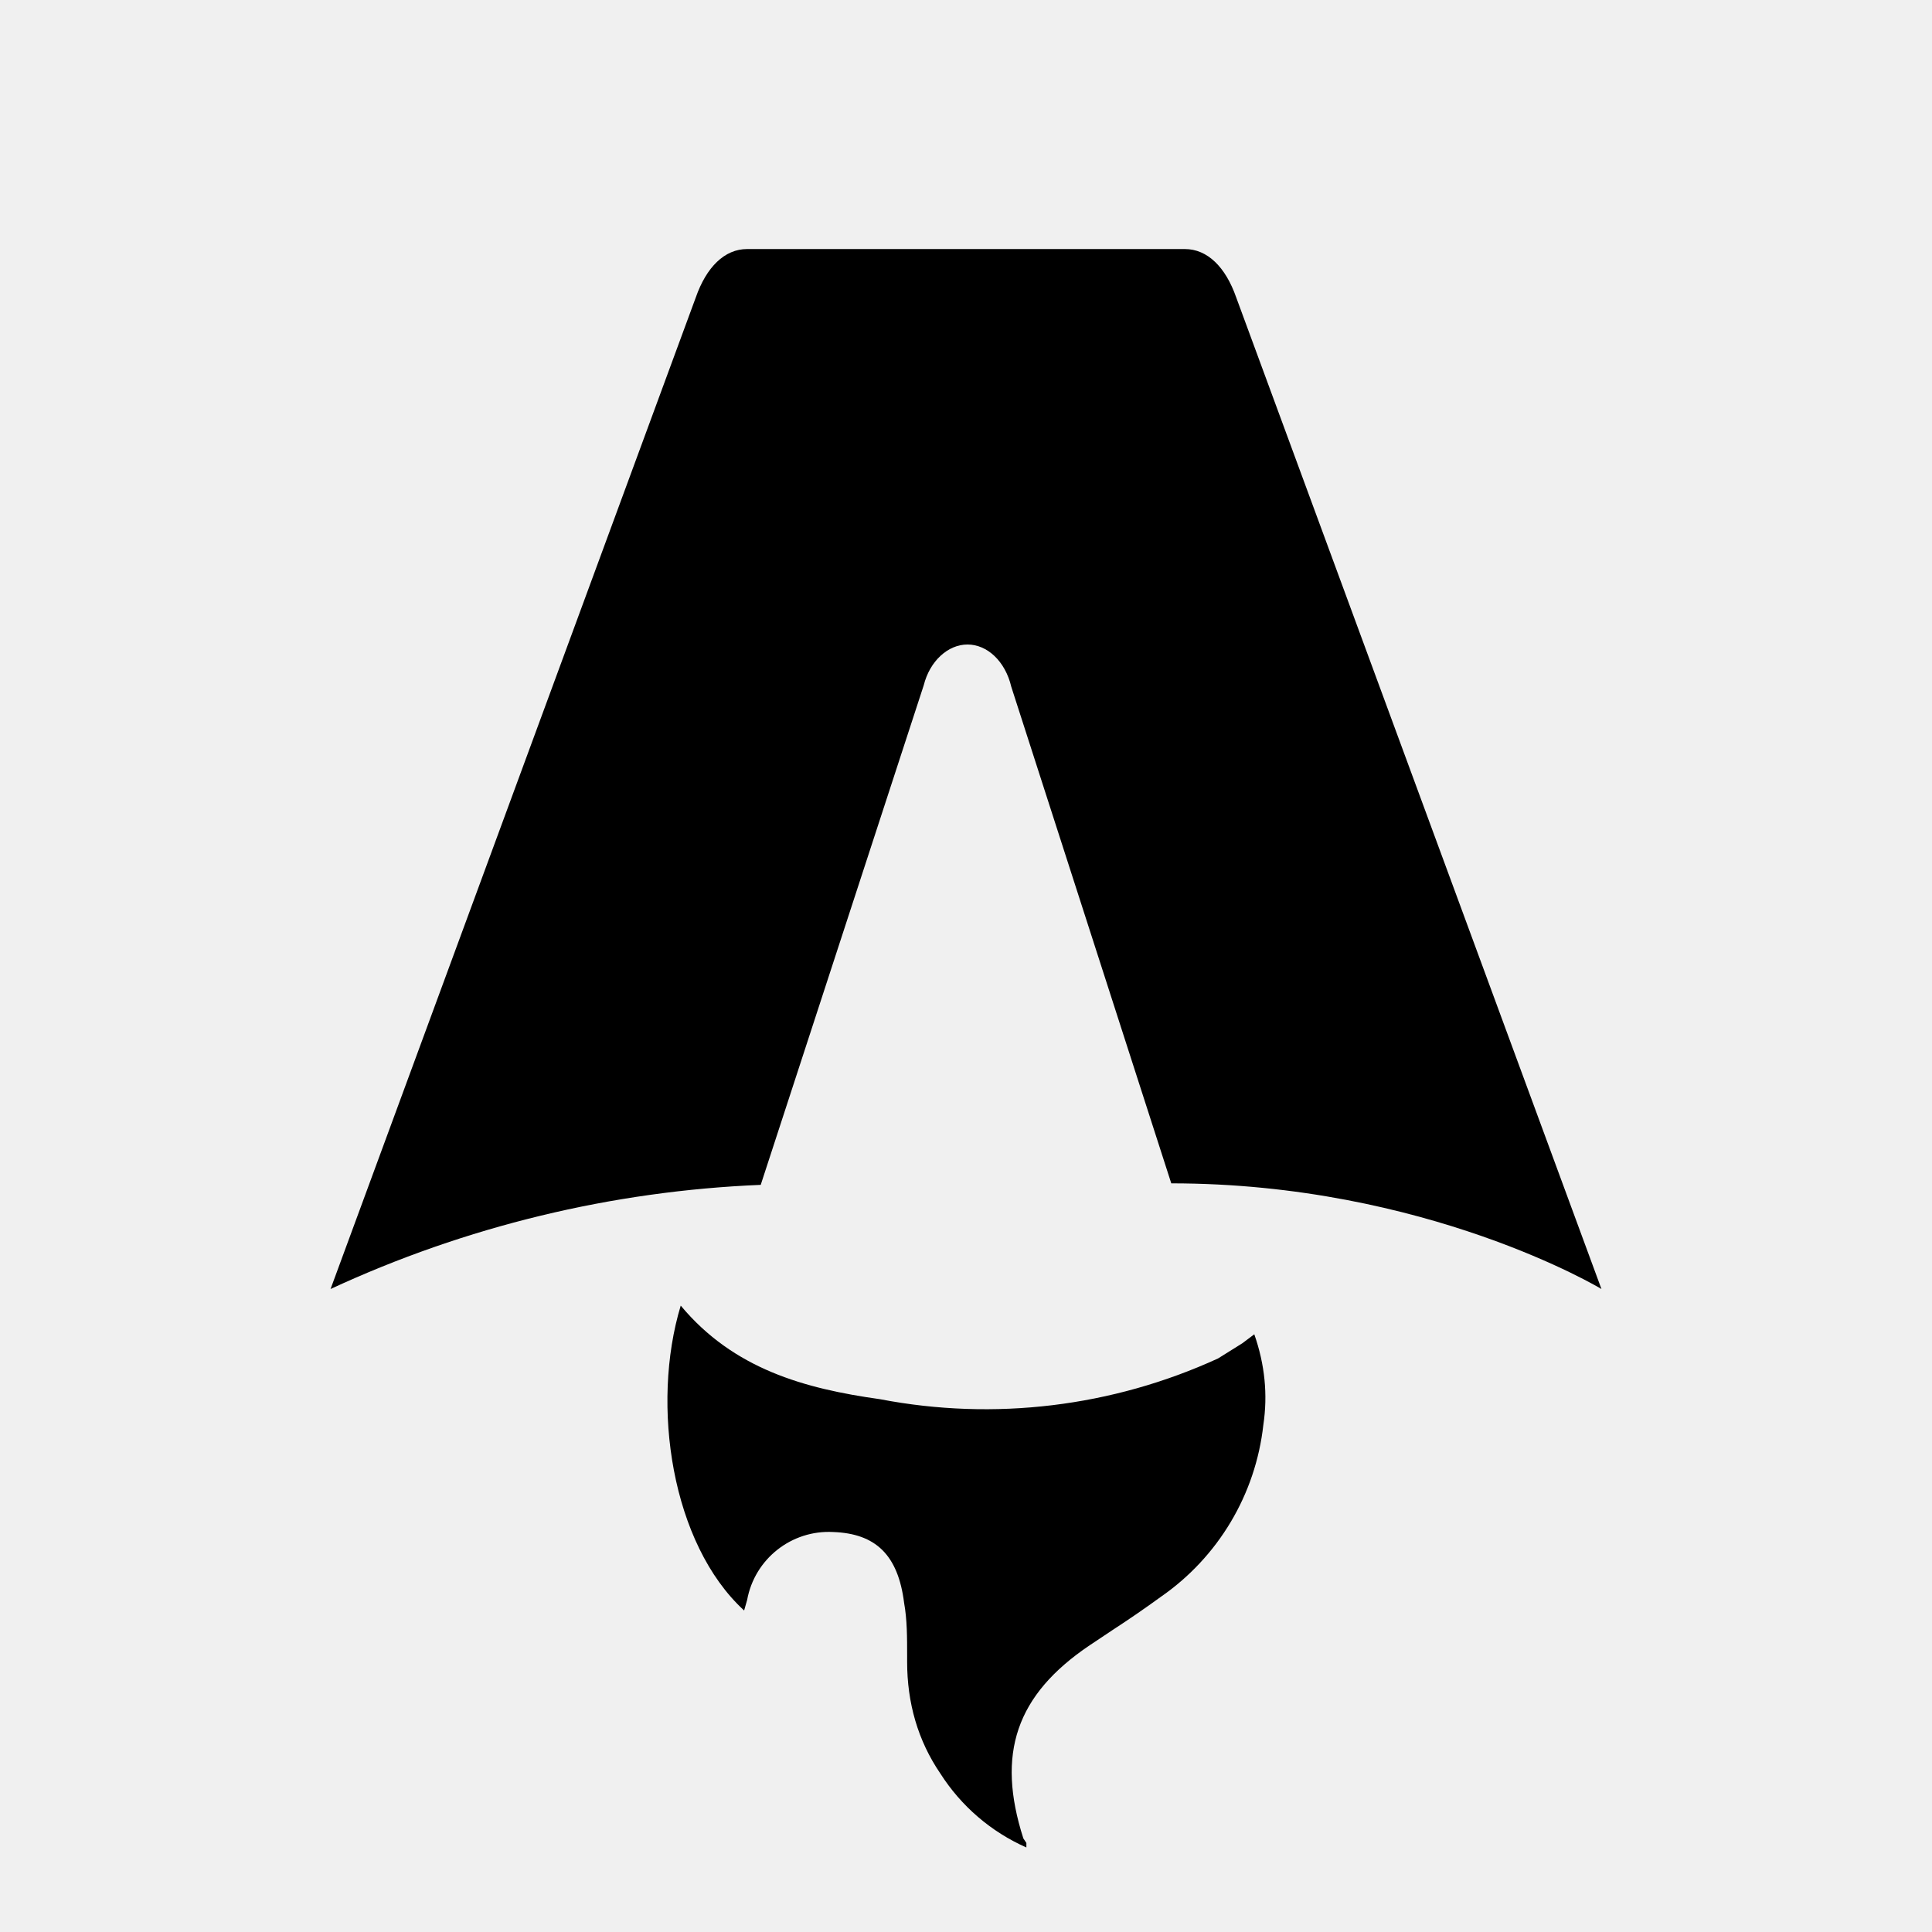
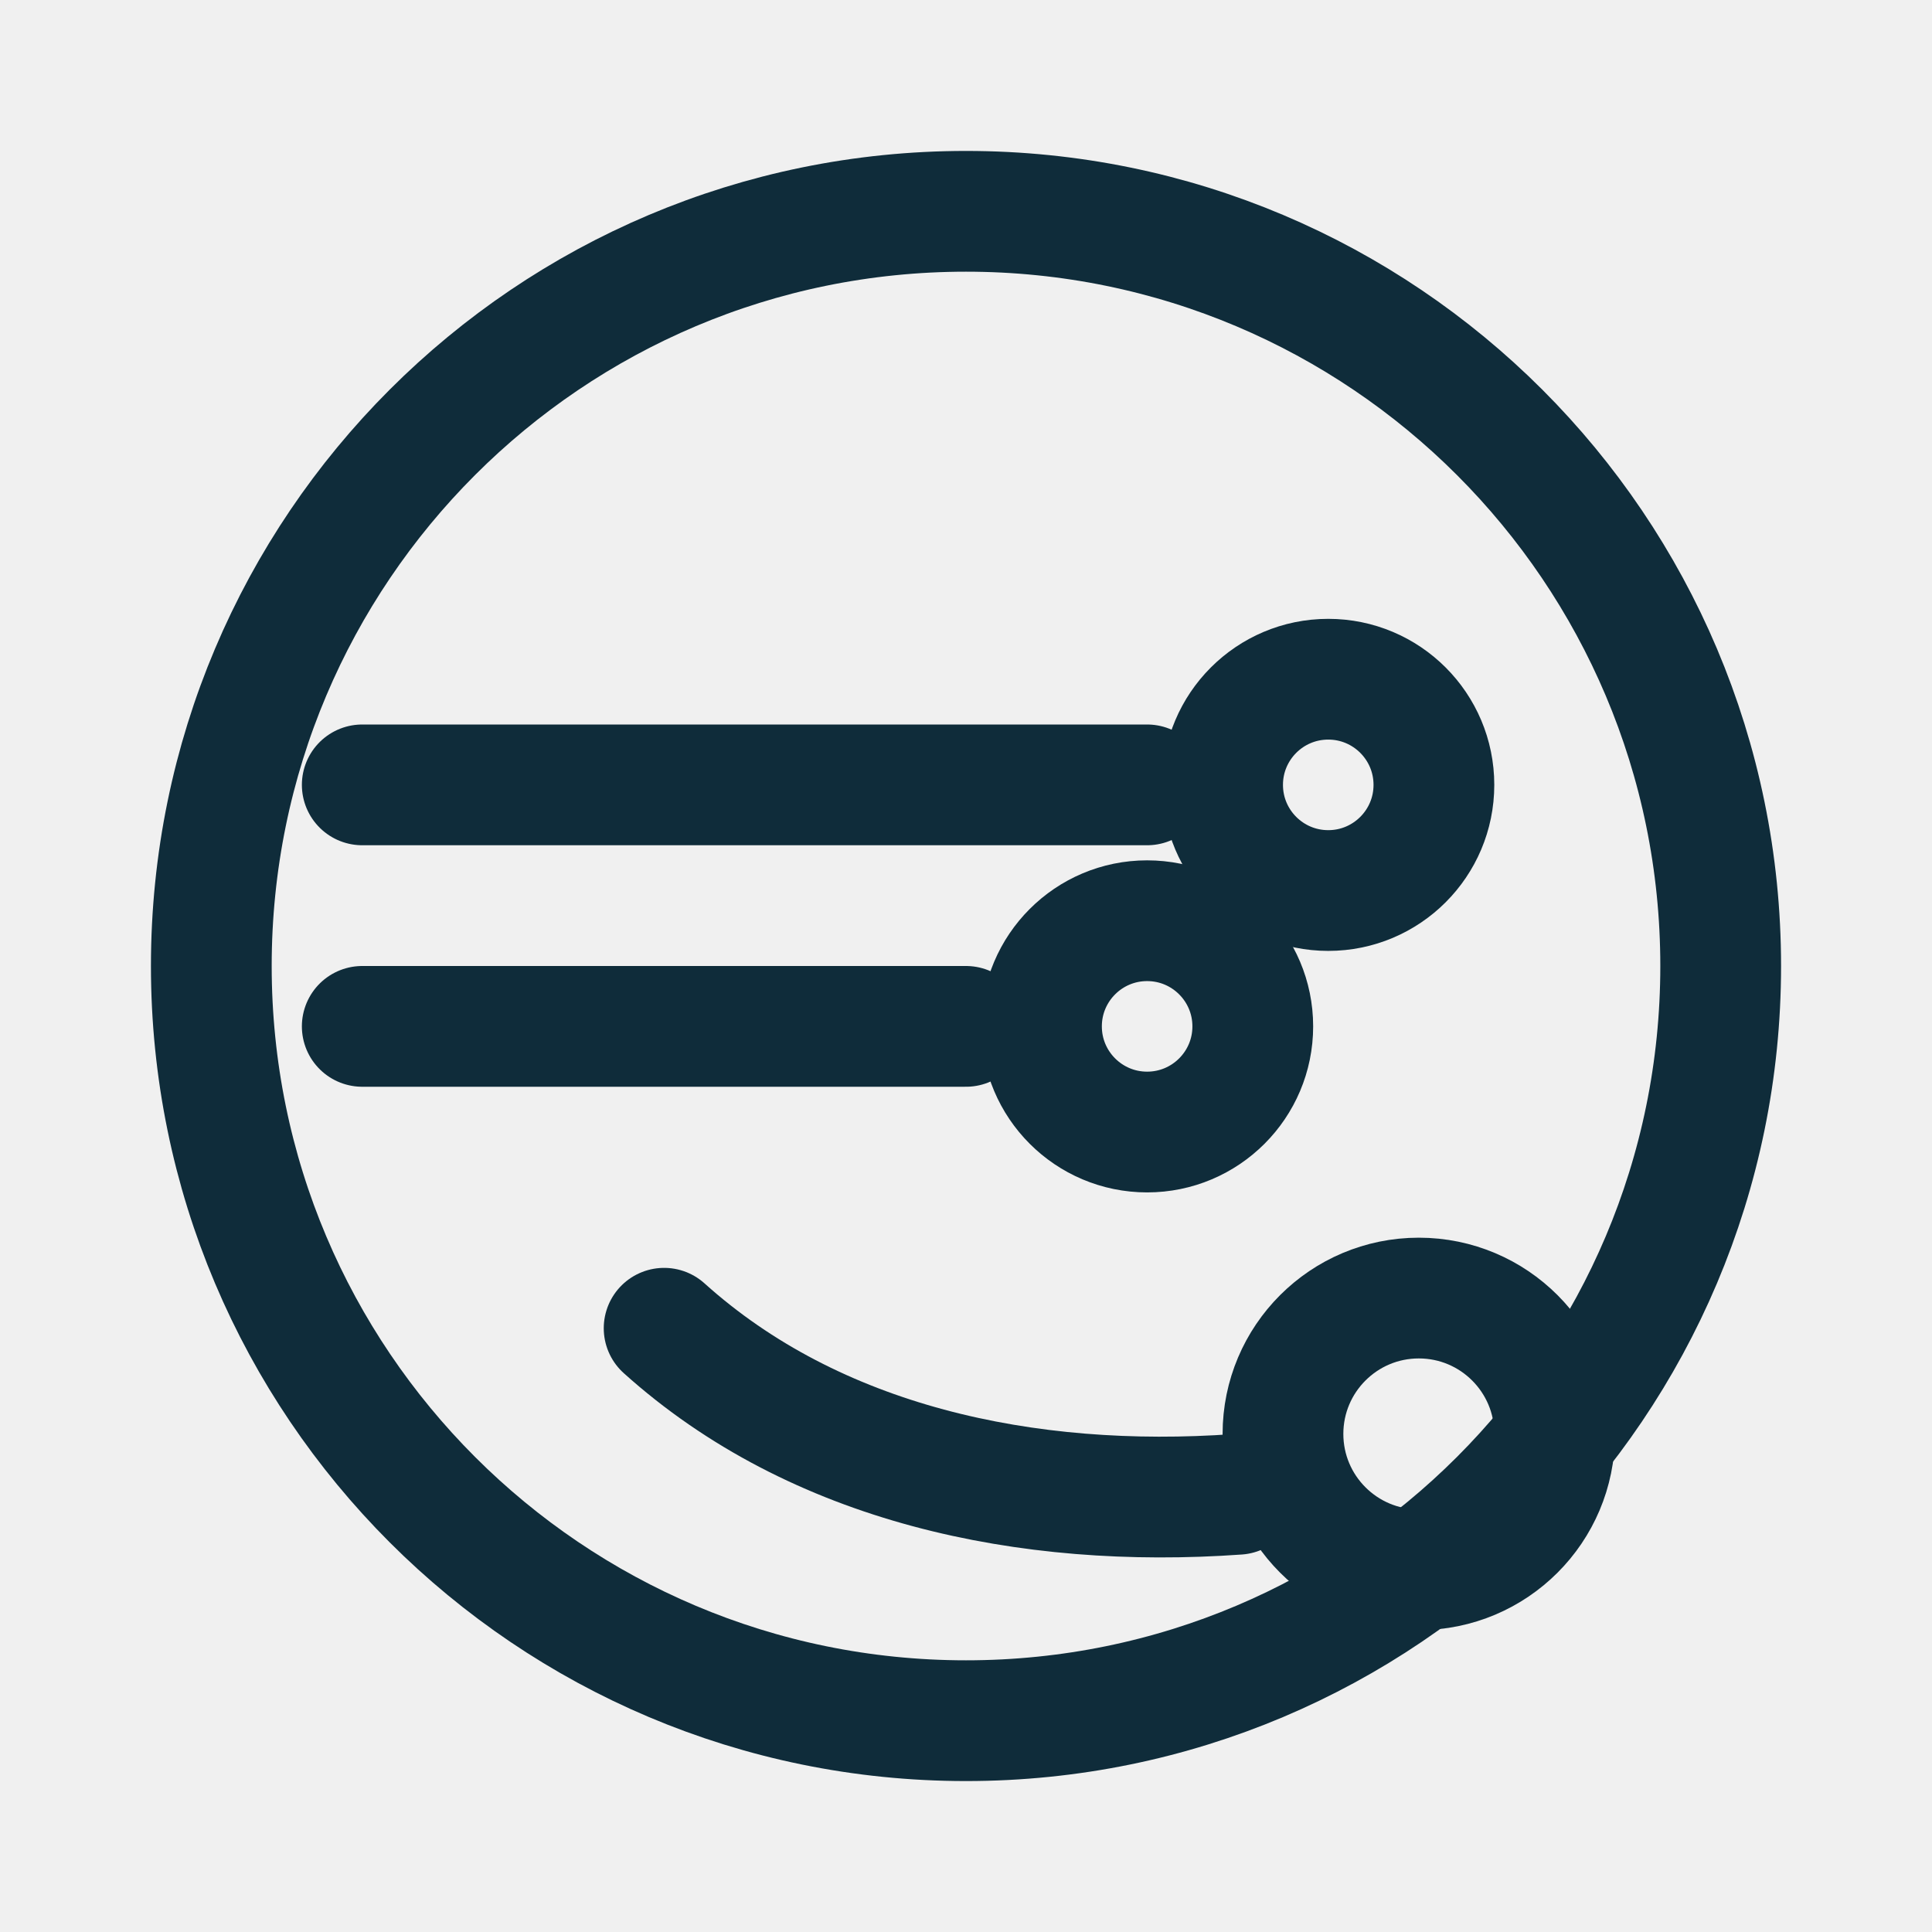
- <svg xmlns="http://www.w3.org/2000/svg" fill="none" viewBox="0 0 128 128">
-   <path d="M50.4 78.5a75.1 75.1 0 0 0-28.5 6.9l24.2-65.7c.7-2 1.9-3.2 3.4-3.2h29c1.5 0 2.7 1.2 3.4 3.2l24.2 65.7s-11.6-7-28.5-7L67 45.5c-.4-1.7-1.6-2.8-2.9-2.8-1.3 0-2.5 1.1-2.9 2.7L50.4 78.5Zm-1.1 28.2Zm-4.2-20.2c-2 6.6-.6 15.8 4.2 20.2a17.5 17.5 0 0 1 .2-.7 5.5 5.5 0 0 1 5.7-4.5c2.8.1 4.3 1.5 4.7 4.7.2 1.1.2 2.3.2 3.5v.4c0 2.7.7 5.2 2.2 7.4a13 13 0 0 0 5.7 4.9v-.3l-.2-.3c-1.8-5.6-.5-9.5 4.4-12.8l1.5-1a73 73 0 0 0 3.2-2.2 16 16 0 0 0 6.8-11.4c.3-2 .1-4-.6-6l-.8.6-1.6 1a37 37 0 0 1-22.4 2.7c-5-.7-9.7-2-13.2-6.2Z" />
-   <style>
-         path { fill: #000; }
-         @media (prefers-color-scheme: dark) {
-             path { fill: #FFF; }
-         }
+ <svg xmlns="http://www.w3.org/2000/svg" width="512" height="512" viewBox="0 0 512 512">
+   <defs>
+     <style>
+       .ink { stroke: #0f2c3a; fill: none; stroke-width: 32; stroke-linecap: round; stroke-linejoin: round; }
    </style>
+   </defs>
+   <rect x="0" y="0" width="512" height="512" fill="none" />
+   <circle class="ink" cx="256" cy="256" r="200" />
+   <line class="ink" x1="96" y1="208" x2="304" y2="208" />
+   <circle class="ink" cx="352" cy="208" r="28" />
+   <line class="ink" x1="96" y1="272" x2="256" y2="272" />
+   <circle class="ink" cx="304" cy="272" r="28" />
+   <path class="ink" d="M176 352c40 36 96 48 152 44" />
+   <circle class="ink" cx="376" cy="380" r="36" />
</svg>
